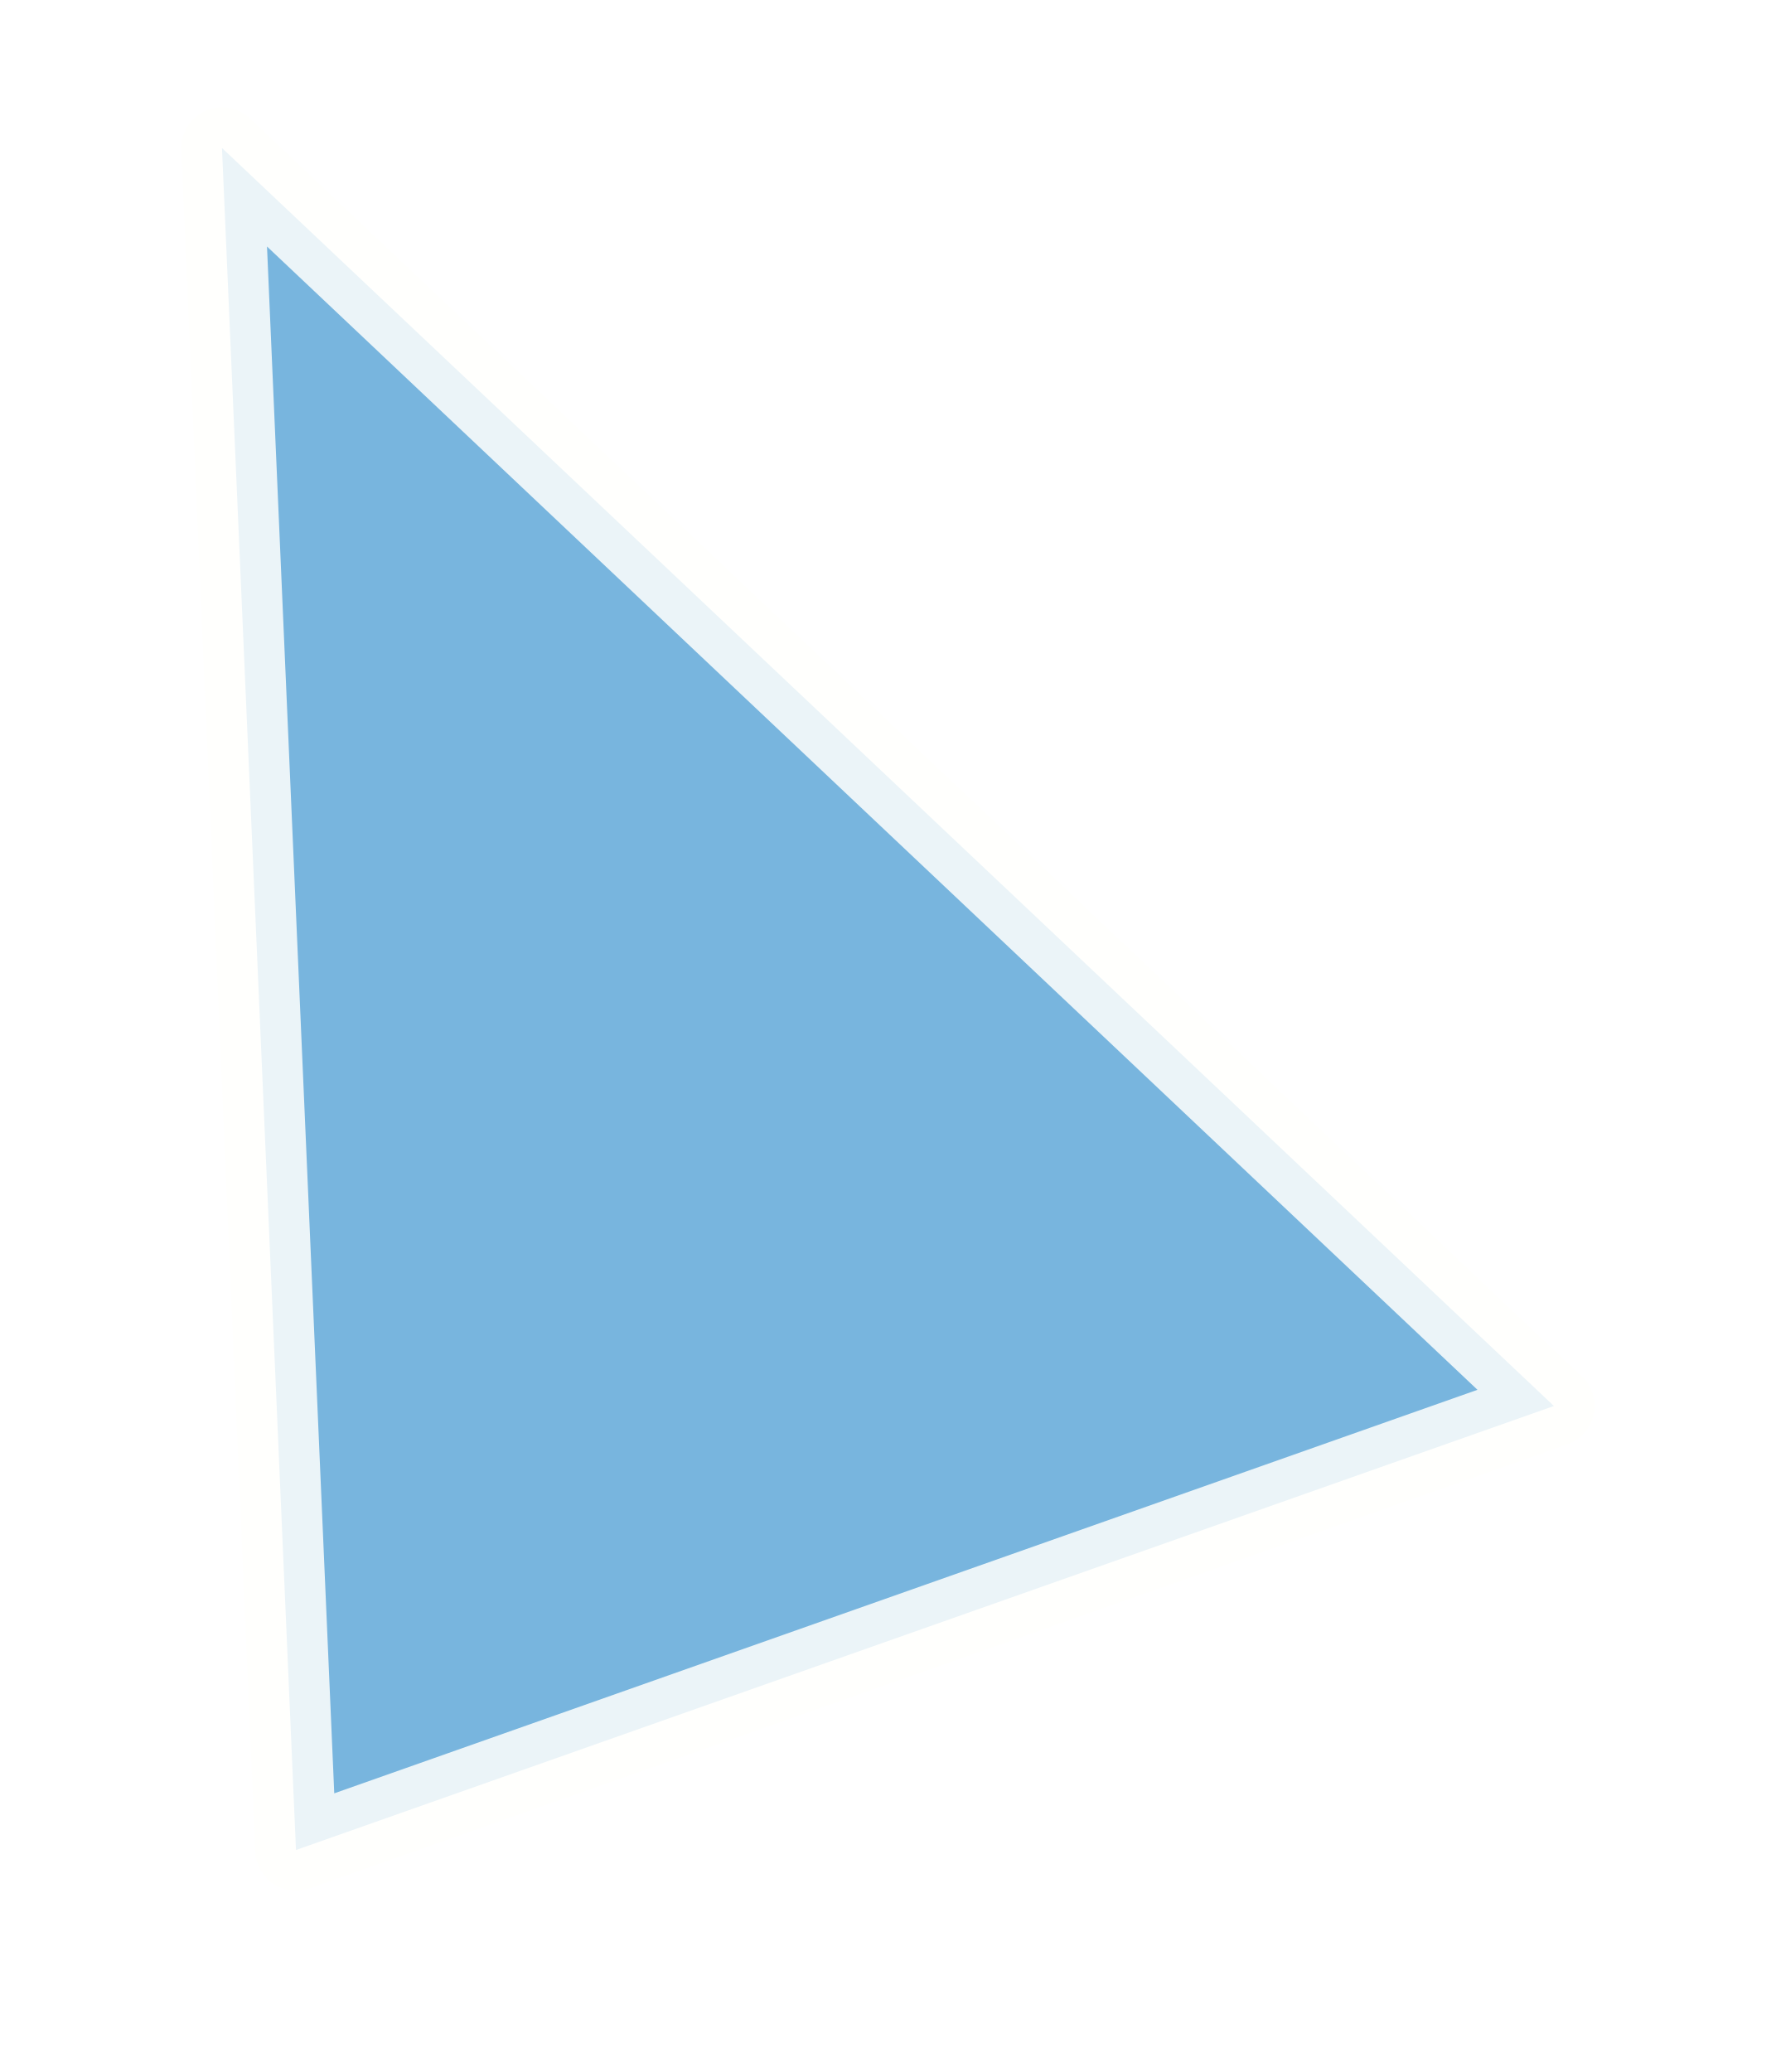
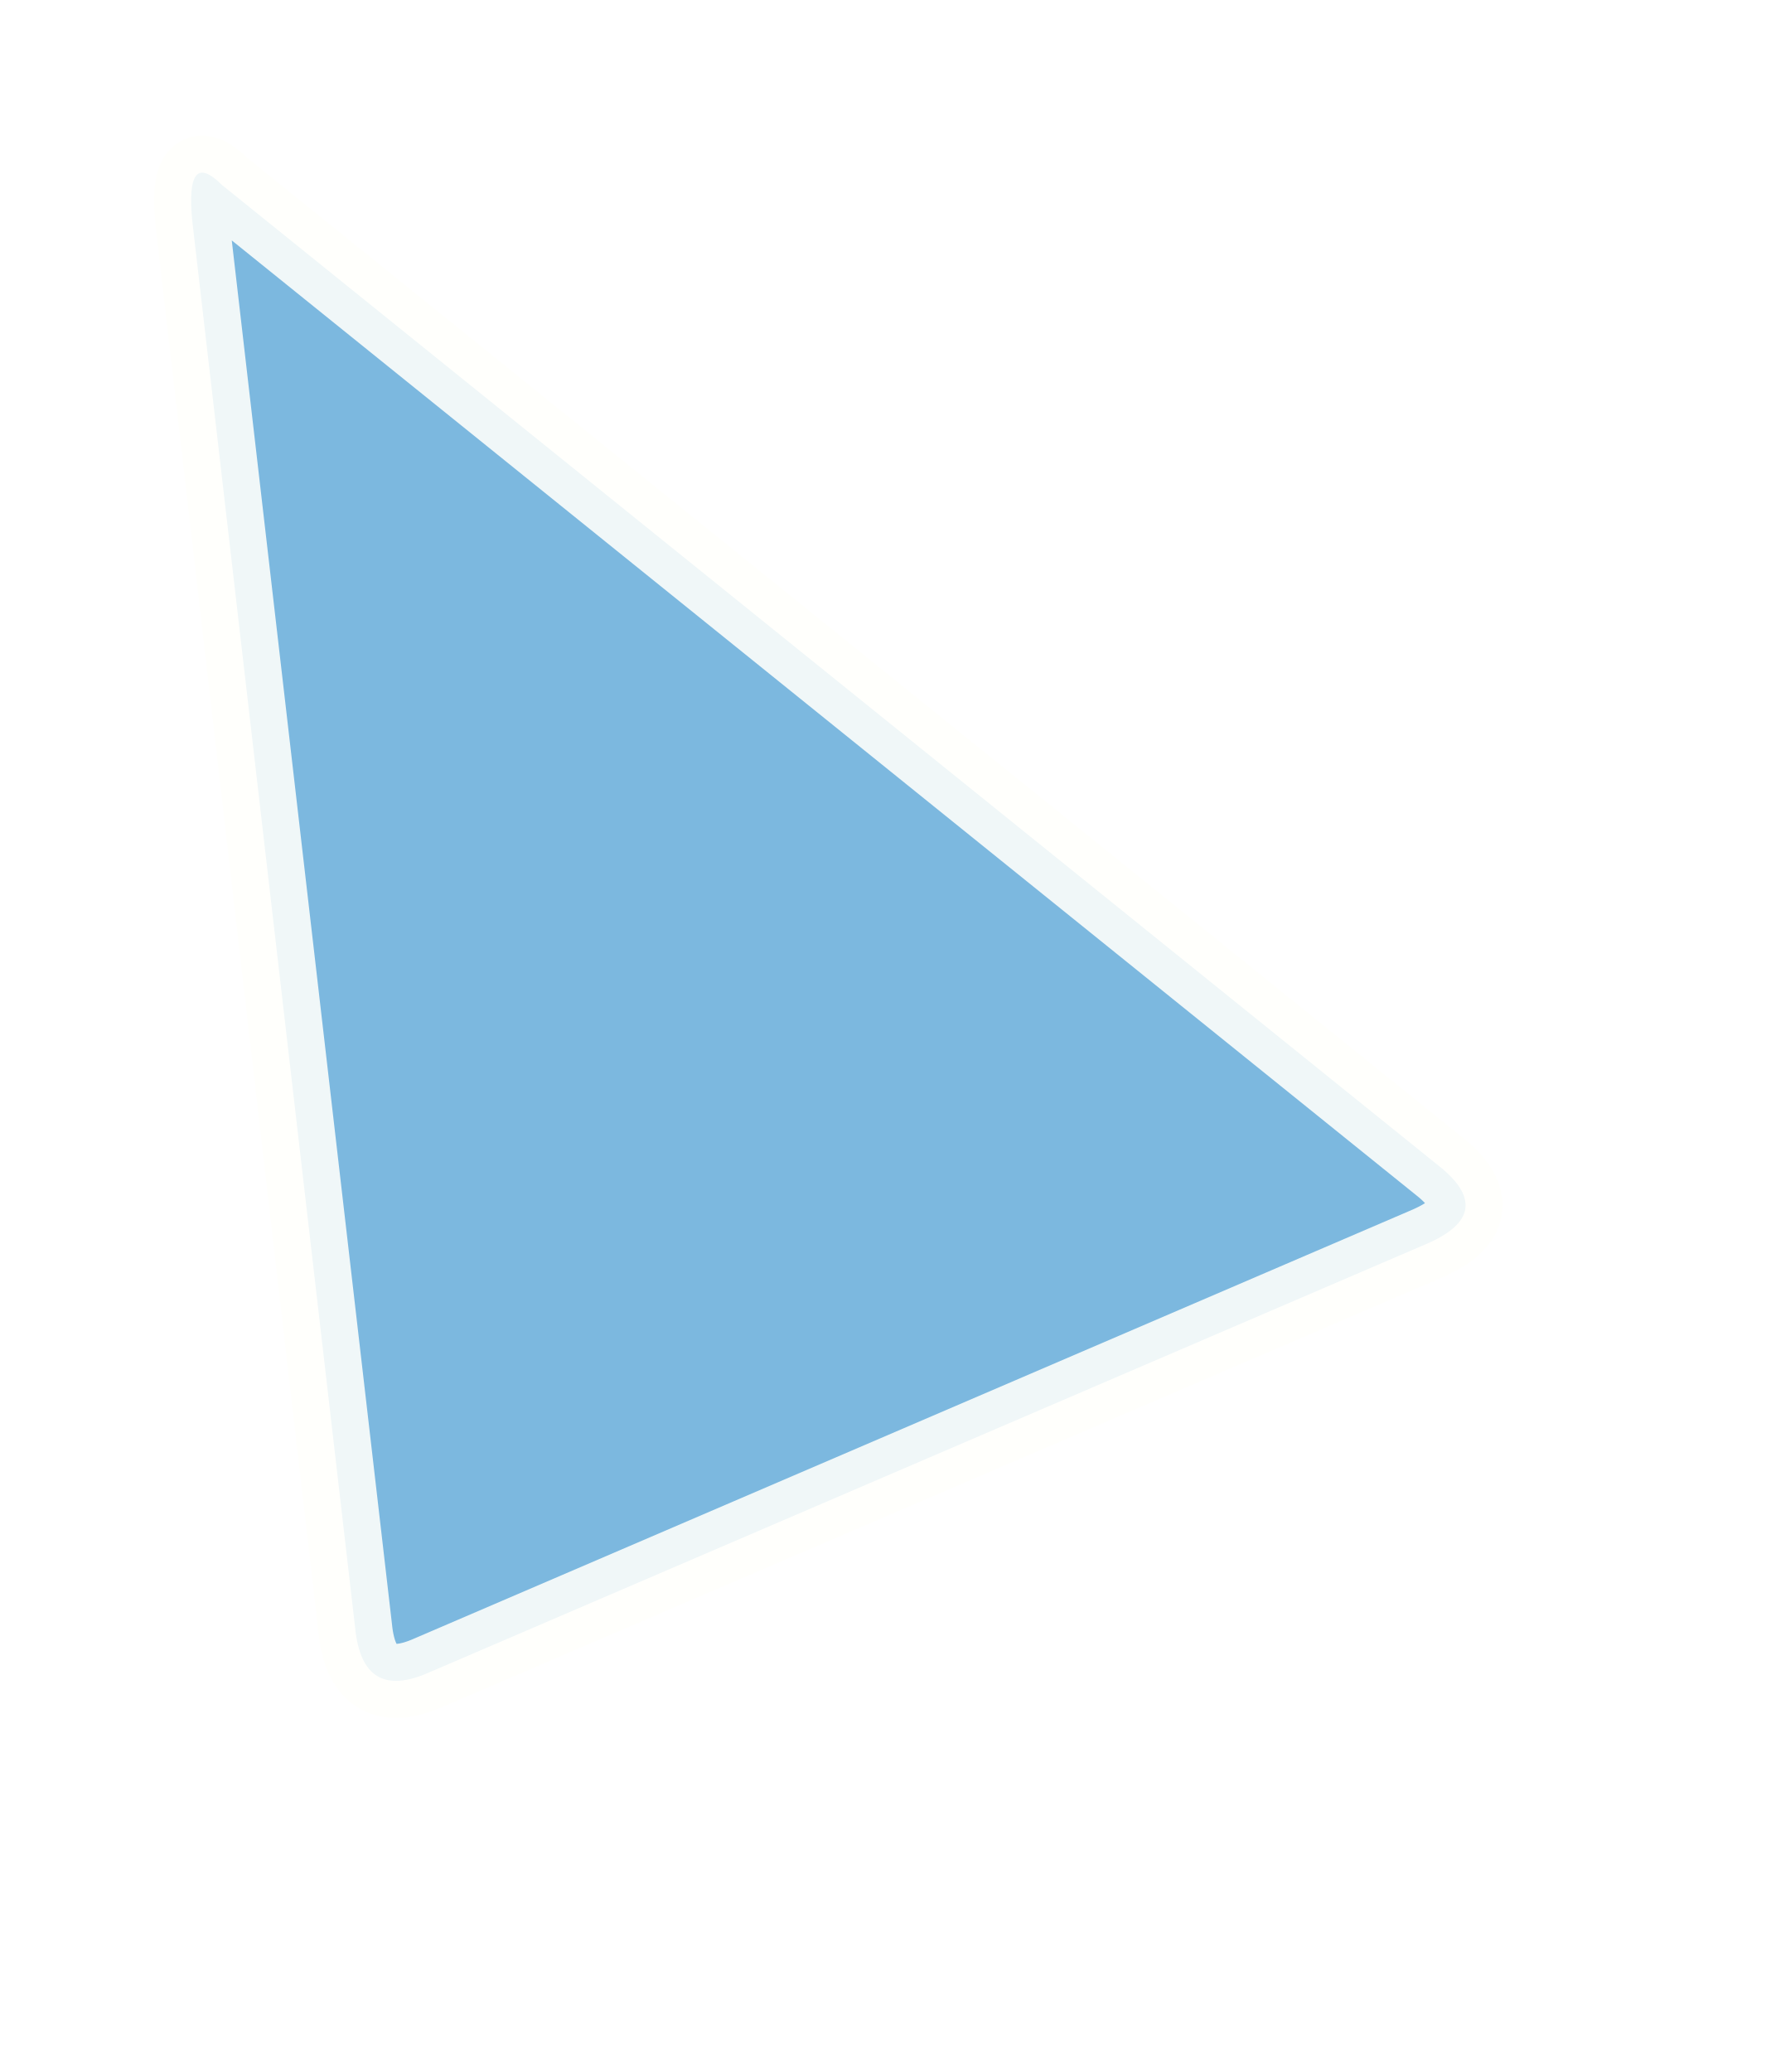
<svg xmlns="http://www.w3.org/2000/svg" width="24" height="28" viewBox="0 0 24 28">
-   <path d="M3 2L21 19L4 25Z" fill="#5FA8D8" fill-opacity=".84" stroke="#fffffc" stroke-opacity=".85" stroke-width="1.1" stroke-linejoin="round" />
+   <path d="M3 2.5Q2.5 2 2.6 3L4.8 22Q4.9 23 5.8 22.6L19.3 16.8Q20.2 16.4 19.5 15.8Z" fill="#5FA8D8" fill-opacity=".82" stroke="#fffffc" stroke-opacity=".88" stroke-width="1" stroke-linejoin="round" />
</svg>
